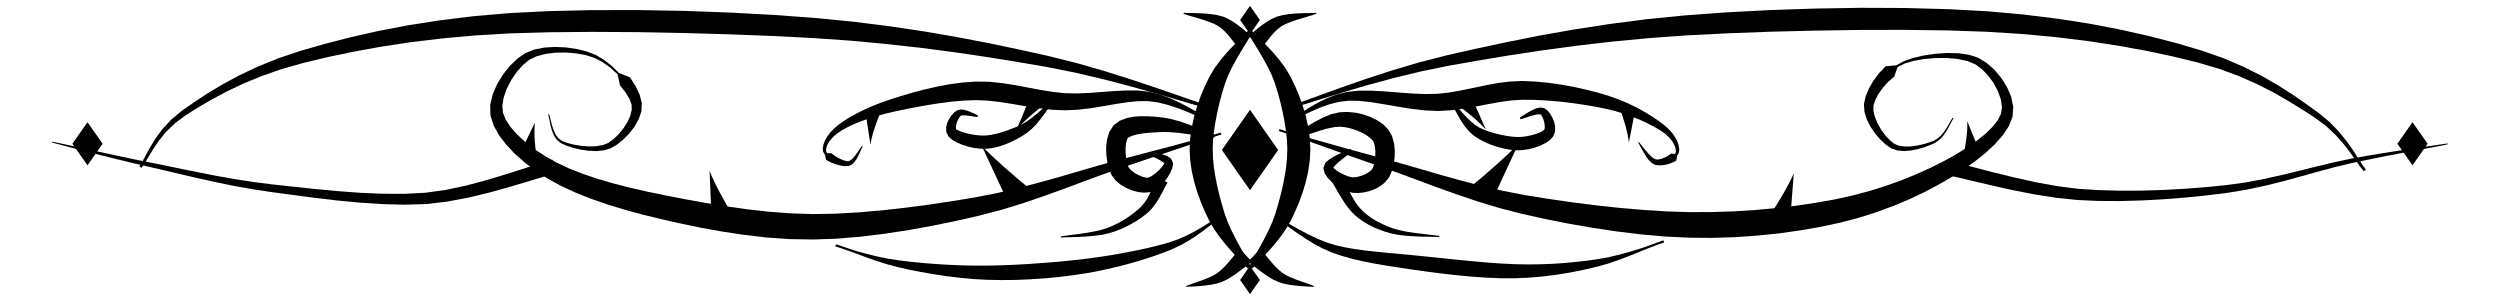
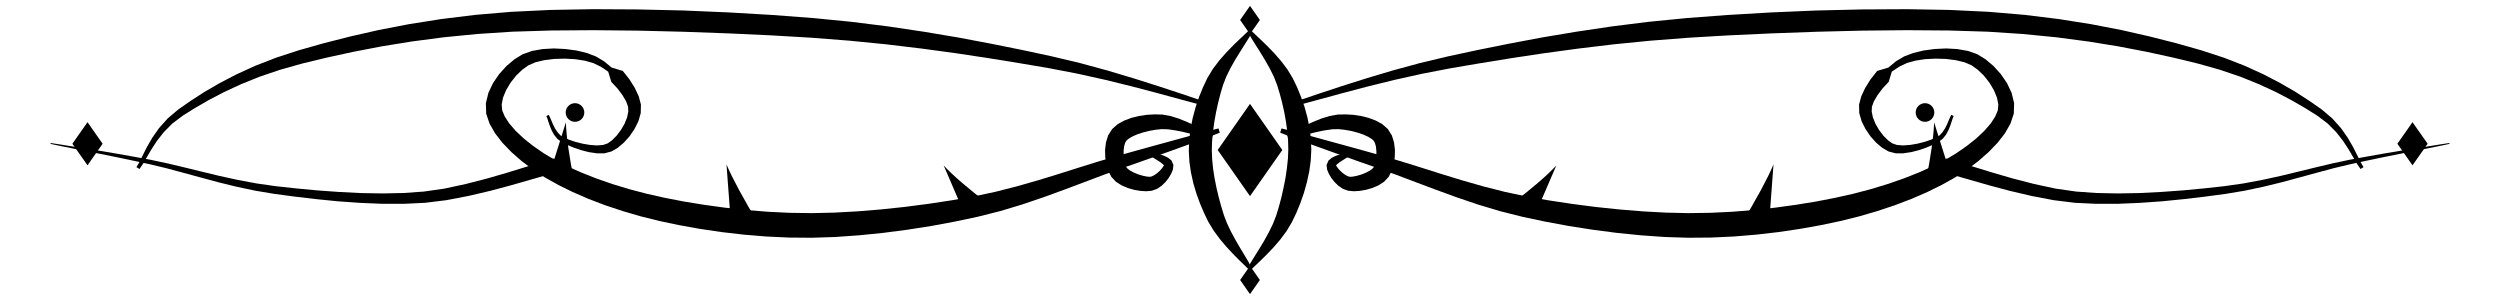
<svg xmlns="http://www.w3.org/2000/svg" viewBox="0 0 400 48" width="400" height="48">
-   <path d="M204.71 20.66L206.16 21.1L208.06 21.66L210.34 22.32L212.9 23.05L215.65 23.82L218.49 24.6L221.34 25.37L224.25 26.17L227.31 27.05L230.49 27.98L233.78 28.89L237.14 29.77L240.56 30.55L244.03 31.22L247.62 31.8L251.38 32.35L255.24 32.84L259.12 33.26L262.98 33.59L266.74 33.83L270.35 33.94L273.87 33.93L277.37 33.82L280.82 33.6L284.21 33.29L287.48 32.9L290.62 32.43L293.6 31.9L296.42 31.28L299.15 30.55L301.76 29.73L304.25 28.83L306.6 27.88L308.79 26.89L310.8 25.89L312.7 24.85L314.51 23.75L316.17 22.61L317.62 21.45L318.81 20.29L319.67 19.19L320.16 18.19L320.31 17.15L320.14 15.93L319.68 14.6L318.97 13.28L318.07 12.05L317.07 11.03L316.04 10.28L314.81 9.78L313.26 9.44L311.5 9.28L309.66 9.29L307.85 9.45L306.2 9.74L304.81 10.14L303.61 10.73L303.09 12.24L302.1 13.1L301.24 14.06L300.53 15.06L300.03 16.02L299.76 16.85L299.74 17.67L299.96 18.65L300.39 19.7L300.98 20.74L301.67 21.69L302.4 22.46L303.08 23L303.8 23.3L304.69 23.44L305.69 23.43L306.73 23.29L307.75 23.07L308.67 22.79L309.44 22.5L310.07 22.12L310.62 21.6L311.11 20.99L311.53 20.35L311.89 19.73L312.18 19.21L312.43 18.84L312.57 18.93L312.34 19.3L312.06 19.83L311.73 20.46L311.33 21.14L310.85 21.8L310.29 22.39L309.62 22.85L308.83 23.21L307.89 23.56L306.85 23.86L305.76 24.08L304.67 24.17L303.62 24.08L302.67 23.77L301.78 23.18L300.9 22.38L300.05 21.4L299.29 20.29L298.69 19.11L298.31 17.89L298.23 16.67L298.49 15.46L299 14.22L299.72 12.96L300.62 11.74L301.69 10.61L303.43 10.44L304.66 9.77L306.08 9.28L307.76 8.88L309.61 8.61L311.51 8.48L313.37 8.52L315.08 8.77L316.55 9.26L317.85 10.06L319.08 11.14L320.18 12.44L321.11 13.9L321.78 15.46L322.12 17.07L322.01 18.67L321.41 20.19L320.44 21.65L319.18 23.08L317.67 24.48L315.97 25.84L314.13 27.14L312.2 28.37L310.15 29.55L307.92 30.73L305.51 31.87L302.94 32.95L300.23 33.95L297.38 34.85L294.41 35.63L291.32 36.29L288.06 36.86L284.66 37.34L281.16 37.7L277.57 37.95L273.93 38.06L270.26 38.03L266.51 37.85L262.63 37.51L258.68 37.03L254.73 36.44L250.83 35.76L247.04 35L243.41 34.19L239.89 33.28L236.45 32.24L233.1 31.11L229.85 29.95L226.74 28.79L223.76 27.69L220.93 26.68L218.15 25.71L215.36 24.73L212.67 23.77L210.16 22.88L207.92 22.09L206.04 21.44L204.62 20.96Z" fill="#000" />
-   <path d="M206.39 16.93L208.54 16.2L211.34 15.18L214.69 13.97L218.49 12.65L222.62 11.3L226.99 10L231.48 8.85L236.13 7.8L241.08 6.74L246.29 5.7L251.77 4.73L257.47 3.85L263.4 3.08L269.51 2.47L276.02 1.99L283.03 1.62L290.33 1.37L297.7 1.25L304.91 1.28L311.77 1.47L318.05 1.81L323.83 2.33L329.31 3.01L334.49 3.82L339.37 4.76L343.93 5.79L348.19 6.89L352.13 8.05L355.73 9.3L358.98 10.69L361.9 12.16L364.52 13.67L366.88 15.18L369.01 16.66L370.97 18.07L372.72 19.51L374.19 21.02L375.42 22.54L376.44 23.97L377.27 25.27L377.96 26.34L378.54 27.14L378.2 27.39L377.58 26.61L376.84 25.55L375.96 24.31L374.9 22.95L373.64 21.54L372.16 20.15L370.4 18.85L368.41 17.56L366.23 16.21L363.84 14.84L361.22 13.5L358.32 12.21L355.11 11.03L351.56 9.98L347.65 9.03L343.42 8.13L338.89 7.31L334.06 6.57L328.94 5.94L323.54 5.44L317.86 5.08L311.66 4.87L304.88 4.78L297.72 4.79L290.41 4.9L283.16 5.08L276.2 5.34L269.74 5.67L263.7 6.11L257.82 6.67L252.15 7.33L246.69 8.07L241.46 8.86L236.5 9.69L231.83 10.51L227.34 11.43L222.96 12.49L218.79 13.62L214.95 14.75L211.55 15.8L208.7 16.69L206.52 17.33Z" fill="#000" />
-   <path d="M311.53 25.69L313.43 26.14L315.98 26.81L318.99 27.59L322.31 28.4L325.79 29.17L329.25 29.8L332.54 30.21L335.8 30.42L339.19 30.51L342.67 30.5L346.16 30.39L349.62 30.2L352.98 29.94L356.17 29.62L359.23 29.2L362.22 28.64L365.13 27.99L367.97 27.3L370.74 26.61L373.42 25.97L376.01 25.42L378.6 24.95L381.24 24.51L383.82 24.1L386.24 23.73L388.41 23.41L390.24 23.15L391.61 22.95L391.63 23.09L390.27 23.37L388.46 23.71L386.31 24.11L383.9 24.56L381.34 25.05L378.72 25.58L376.15 26.12L373.6 26.73L370.95 27.44L368.21 28.21L365.38 28.98L362.45 29.71L359.43 30.35L356.34 30.86L353.11 31.26L349.73 31.6L346.24 31.88L342.71 32.07L339.19 32.17L335.73 32.15L332.39 32L328.99 31.65L325.43 31.09L321.88 30.39L318.5 29.63L315.45 28.91L312.91 28.31L311.03 27.9Z" fill="#000" />
-   <path d="M206.24 22.11L206.93 21.66L207.89 21.02L209.04 20.28L210.33 19.52L211.67 18.81L213.03 18.26L214.34 17.96L215.61 17.91L216.86 18.03L218.09 18.3L219.26 18.71L220.35 19.24L221.31 19.9L222.14 20.73L222.73 21.78L223.05 22.94L223.17 24.11L223.13 25.28L222.97 26.39L222.68 27.42L222.26 28.36L221.61 29.17L220.82 29.8L219.96 30.27L219.05 30.59L218.14 30.8L217.25 30.89L216.37 30.84L215.49 30.61L214.63 30.21L213.82 29.7L213.07 29.11L212.45 28.47L211.97 27.78L211.73 26.91L212.06 26.06L212.68 25.5L213.43 25.04L214.24 24.64L215.01 24.3L215.67 24.03L216.1 23.83L216.33 24.18L215.97 24.52L215.4 24.96L214.75 25.47L214.1 26.01L213.58 26.52L213.31 26.89L213.32 26.9L213.41 26.91L213.73 27.19L214.26 27.55L214.9 27.89L215.57 28.17L216.18 28.34L216.62 28.38L217.04 28.33L217.58 28.2L218.16 28L218.71 27.73L219.16 27.42L219.48 27.13L219.65 26.87L219.79 26.46L219.94 25.8L220.04 25.02L220.06 24.22L219.99 23.48L219.85 22.9L219.68 22.54L219.36 22.19L218.8 21.75L218.07 21.31L217.22 20.92L216.3 20.6L215.37 20.38L214.5 20.27L213.53 20.33L212.31 20.58L210.96 20.98L209.59 21.43L208.31 21.88L207.22 22.26L206.41 22.49Z" fill="#000" />
-   <path d="M234.6 30.46Q240.31 25.79 242.97 22.96Q241.57 25.97 238.99 31.54Z" fill="#000" />
-   <path d="M282.43 35.61Q285.72 30.68 287.01 27.72Q286.81 30.28 286.44 35.02Z" fill="#000" />
-   <path d="M313.94 25.83Q314.88 21.79 314.76 19.39Q315.38 20.92 316.54 23.75Z" fill="#000" />
+   <path d="M205.04 20.55L206.45 20.9L208.3 21.38L210.49 21.98L212.96 22.66L215.63 23.39L218.41 24.16L221.23 24.95L224.16 25.81L227.28 26.78L230.53 27.81L233.89 28.84L237.32 29.82L240.78 30.7L244.25 31.44L247.8 32.06L251.5 32.62L255.27 33.11L259.07 33.51L262.85 33.82L266.55 34.02L270.14 34.1L273.65 34.05L277.17 33.88L280.65 33.6L284.07 33.22L287.4 32.76L290.6 32.24L293.63 31.65L296.53 31L299.34 30.26L302.04 29.44L304.6 28.55L307 27.6L309.2 26.62L311.18 25.61L312.99 24.53L314.67 23.37L316.19 22.16L317.49 20.94L318.53 19.74L319.25 18.62L319.65 17.66L319.73 16.73L319.52 15.63L319.02 14.42L318.29 13.2L317.4 12.08L316.42 11.14L315.45 10.45L314.34 9.97L312.93 9.63L311.33 9.43L309.64 9.38L307.97 9.47L306.43 9.71L305.11 10.08L303.91 10.65L302.69 11.46L302.19 13.1L301.21 14.15L300.4 15.23L299.81 16.24L299.51 17.07L299.47 17.84L299.66 18.77L300.07 19.8L300.66 20.81L301.35 21.72L302.09 22.46L302.77 22.94L303.5 23.19L304.47 23.27L305.6 23.19L306.78 22.99L307.92 22.7L308.94 22.36L309.74 22.03L310.33 21.66L310.8 21.15L311.2 20.55L311.52 19.91L311.78 19.29L312.01 18.76L312.2 18.38L312.59 18.56L312.43 18.94L312.26 19.47L312.04 20.12L311.75 20.83L311.36 21.55L310.83 22.21L310.14 22.73L309.28 23.17L308.23 23.61L307.04 24.02L305.79 24.34L304.52 24.53L303.3 24.53L302.18 24.24L301.16 23.65L300.19 22.83L299.28 21.82L298.49 20.66L297.86 19.41L297.48 18.09L297.45 16.74L297.8 15.41L298.44 14.05L299.3 12.68L300.35 11.35L302.14 10.81L303.36 9.8L304.66 9.03L306.11 8.48L307.77 8.08L309.56 7.84L311.39 7.75L313.18 7.85L314.87 8.15L316.36 8.67L317.69 9.49L318.96 10.56L320.12 11.84L321.11 13.28L321.85 14.84L322.26 16.5L322.21 18.18L321.67 19.79L320.78 21.34L319.6 22.86L318.17 24.34L316.54 25.77L314.73 27.13L312.8 28.4L310.69 29.58L308.38 30.72L305.87 31.81L303.2 32.83L300.38 33.77L297.46 34.62L294.44 35.37L291.3 36.03L288.01 36.62L284.57 37.13L281.03 37.54L277.42 37.84L273.77 38.01L270.1 38.04L266.38 37.92L262.56 37.65L258.68 37.26L254.79 36.75L250.95 36.15L247.19 35.45L243.56 34.68L239.99 33.78L236.46 32.72L233.01 31.55L229.67 30.33L226.47 29.13L223.43 27.98L220.59 26.95L217.83 25.99L215.11 25.02L212.51 24.09L210.1 23.22L207.96 22.43L206.18 21.76L204.83 21.23Z" fill="#000" />
+   <path d="M205.89 16.69L208.11 15.97L211.02 14.99L214.5 13.84L218.44 12.59L222.71 11.31L227.19 10.09L231.77 9L236.48 7.99L241.45 6.99L246.69 6L252.17 5.08L257.87 4.23L263.78 3.49L269.88 2.89L276.37 2.4L283.35 1.99L290.6 1.68L297.93 1.51L305.11 1.47L311.93 1.59L318.19 1.89L323.95 2.38L329.41 3.05L334.58 3.87L339.45 4.81L344.01 5.85L348.26 6.93L352.21 8.05L355.85 9.24L359.17 10.53L362.17 11.9L364.88 13.31L367.32 14.73L369.5 16.14L371.47 17.51L373.16 18.94L374.54 20.48L375.63 22.03L376.48 23.5L377.15 24.83L377.69 25.93L378.17 26.74L377.69 27.04L377.14 26.25L376.52 25.17L375.78 23.91L374.88 22.53L373.77 21.12L372.42 19.76L370.75 18.5L368.78 17.27L366.58 16L364.15 14.73L361.45 13.48L358.48 12.28L355.21 11.17L351.62 10.16L347.69 9.21L343.46 8.29L338.94 7.42L334.13 6.64L329.04 5.97L323.66 5.44L318.01 5.07L311.84 4.88L305.1 4.83L297.98 4.9L290.71 5.08L283.5 5.34L276.56 5.66L270.12 6.04L264.08 6.51L258.22 7.09L252.55 7.77L247.09 8.51L241.86 9.3L236.87 10.11L232.16 10.91L227.59 11.79L223.09 12.79L218.79 13.85L214.81 14.9L211.28 15.86L208.32 16.66L206.05 17.23Z" fill="#000" />
+   <path d="M311.32 25.35L313.21 25.89L315.73 26.67L318.72 27.59L322.02 28.55L325.47 29.44L328.91 30.18L332.18 30.65L335.42 30.88L338.81 30.95L342.3 30.89L345.81 30.71L349.28 30.46L352.66 30.14L355.88 29.79L358.95 29.35L361.95 28.79L364.88 28.15L367.73 27.46L370.51 26.78L373.21 26.14L375.84 25.58L378.48 25.09L381.18 24.61L383.84 24.16L386.34 23.75L388.59 23.4L390.47 23.1L391.89 22.88L391.92 23.02L390.51 23.32L388.64 23.7L386.41 24.14L383.92 24.63L381.29 25.16L378.61 25.72L375.99 26.29L373.4 26.91L370.72 27.63L367.96 28.38L365.12 29.15L362.18 29.87L359.16 30.51L356.05 31.03L352.81 31.46L349.42 31.86L345.92 32.21L342.37 32.46L338.83 32.61L335.36 32.61L332 32.45L328.59 32.03L325.04 31.35L321.5 30.52L318.14 29.62L315.11 28.75L312.59 28.03L310.72 27.54Z" fill="#000" />
+   <path d="M205.96 21.62L206.64 21.24L207.59 20.72L208.75 20.13L210.03 19.53L211.38 18.98L212.74 18.56L214.03 18.33L215.27 18.3L216.52 18.37L217.77 18.56L218.98 18.86L220.12 19.29L221.15 19.85L222.05 20.64L222.7 21.67L223.05 22.81L223.19 23.99L223.16 25.16L222.99 26.28L222.68 27.33L222.19 28.29L221.44 29.09L220.53 29.67L219.56 30.08L218.55 30.37L217.56 30.54L216.62 30.6L215.72 30.52L214.87 30.22L214.14 29.72L213.52 29.12L213.01 28.47L212.61 27.8L212.34 27.14L212.25 26.4L212.56 25.68L213.1 25.24L213.71 24.94L214.35 24.71L214.96 24.53L215.46 24.4L215.8 24.31L216.06 24.81L215.77 25.05L215.32 25.33L214.8 25.66L214.29 25.99L213.9 26.31L213.72 26.54L213.76 26.5L213.84 26.58L214.07 26.92L214.43 27.32L214.87 27.72L215.34 28.04L215.76 28.24L216.07 28.29L216.5 28.25L217.14 28.12L217.86 27.91L218.57 27.62L219.19 27.29L219.62 26.96L219.82 26.71L219.97 26.33L220.13 25.7L220.22 24.93L220.22 24.13L220.14 23.41L219.98 22.86L219.8 22.53L219.48 22.24L218.88 21.87L218.08 21.51L217.14 21.2L216.12 20.94L215.1 20.76L214.13 20.66L213.11 20.69L211.89 20.87L210.57 21.14L209.24 21.47L207.99 21.78L206.93 22.04L206.14 22.16Z" fill="#000" />
+   <path d="M241.79 32.68Q246.74 28.93 249.01 26.48Q247.96 28.92 246.01 33.44Z" fill="#000" />
+   <path d="M278.6 35.86Q282.29 29.77 283.76 26.32Q283.53 29.45 283.09 35.28Z" fill="#000" />
+   <path d="M308.1 29.18Q309.35 22.97 309.46 19.58Q310.28 22.18 311.8 27.03Z" fill="#000" />
  <path d="M386 26.45L388.42 23L386 19.55L383.58 23Z" fill="#000" />
-   <path d="M206.73 18.9L207.46 18.49L208.4 17.9L209.54 17.19L210.84 16.44L212.3 15.72L213.89 15.11L215.59 14.69L217.45 14.51L219.47 14.51L221.6 14.63L223.78 14.8L225.94 14.96L228.03 15.05L229.98 15.01L231.84 14.81L233.71 14.48L235.61 14.09L237.54 13.68L239.51 13.31L241.53 13.05L243.59 12.96L245.66 13.05L247.76 13.25L249.86 13.55L251.92 13.93L253.9 14.37L255.76 14.85L257.48 15.37L259.07 15.94L260.58 16.58L261.99 17.27L263.28 17.99L264.44 18.71L265.47 19.41L266.34 20.07L267.07 20.74L267.66 21.42L268.11 22.1L268.43 22.75L268.61 23.37L268.68 23.94L268.62 24.45L268.35 24.91L268.2 25.7L267.54 26.03L266.83 26.28L266.1 26.43L265.41 26.46L264.76 26.36L264.2 26.02L263.72 25.52L263.3 24.91L262.92 24.28L262.58 23.67L262.31 23.16L262.1 22.81L262.21 22.73L262.48 23.04L262.84 23.5L263.27 24.03L263.74 24.58L264.21 25.05L264.66 25.39L265 25.52L265.38 25.51L265.89 25.39L266.44 25.17L266.95 24.89L267.36 24.58L268 24.63L268.13 24.32L268.13 23.97L268.03 23.53L267.82 23.03L267.49 22.5L267.03 21.96L266.45 21.42L265.73 20.91L264.84 20.39L263.8 19.83L262.62 19.28L261.32 18.74L259.93 18.23L258.46 17.78L256.91 17.4L255.25 17.07L253.42 16.76L251.49 16.48L249.5 16.25L247.49 16.08L245.51 15.98L243.62 15.96L241.81 16.07L239.99 16.32L238.11 16.66L236.19 17.03L234.21 17.38L232.17 17.64L230.07 17.76L227.9 17.66L225.7 17.4L223.5 17.04L221.36 16.67L219.32 16.34L217.44 16.14L215.76 16.11L214.19 16.31L212.66 16.7L211.2 17.22L209.86 17.81L208.66 18.38L207.66 18.87L206.88 19.21Z" fill="#000" />
-   <path d="M205.1 35.18L205.85 35.58L206.82 36.14L207.98 36.79L209.29 37.48L210.69 38.15L212.15 38.75L213.61 39.21L215.11 39.56L216.7 39.84L218.37 40.07L220.13 40.27L221.98 40.45L223.92 40.63L225.95 40.82L228.14 41.04L230.49 41.28L232.94 41.54L235.43 41.78L237.89 42L240.24 42.17L242.44 42.27L244.5 42.31L246.49 42.28L248.42 42.21L250.29 42.08L252.11 41.91L253.88 41.71L255.59 41.47L257.33 41.16L259.1 40.74L260.86 40.26L262.51 39.75L263.99 39.24L265.22 38.78L266.14 38.45L266.26 38.79L265.34 39.11L264.11 39.57L262.66 40.15L261.05 40.81L259.33 41.47L257.57 42.09L255.83 42.59L254.11 43.01L252.33 43.39L250.49 43.73L248.59 44.02L246.61 44.26L244.56 44.43L242.43 44.52L240.15 44.52L237.72 44.42L235.21 44.24L232.69 44L230.22 43.71L227.86 43.4L225.68 43.09L223.65 42.78L221.71 42.48L219.86 42.16L218.08 41.81L216.37 41.41L214.75 40.96L213.2 40.44L211.7 39.79L210.25 39.02L208.89 38.18L207.64 37.35L206.54 36.58L205.63 35.94L204.92 35.49Z" fill="#000" />
-   <path d="M232.44 16.23Q236.05 18.81 237.76 20.76Q236.96 18.97 235.48 15.63Z" fill="#000" />
-   <path d="M232.47 16.37L232.87 16.77L233.37 17.34L233.96 18.01L234.61 18.72L235.3 19.39L236 19.98L236.68 20.41L237.43 20.75L238.3 21.07L239.22 21.34L240.17 21.57L241.1 21.75L241.98 21.87L242.75 21.92L243.48 21.9L244.25 21.8L245.02 21.64L245.74 21.43L246.35 21.2L246.81 20.96L247.03 20.81L247.11 20.7L247.17 20.37L247.14 19.9L247.03 19.37L246.86 18.88L246.66 18.51L246.55 18.34L246.41 18.29L245.99 18.3L245.42 18.42L244.79 18.61L244.18 18.81L243.65 18.98L243.28 19.07L243.17 18.81L243.49 18.61L243.95 18.32L244.51 17.97L245.12 17.63L245.75 17.35L246.39 17.2L247.06 17.29L247.6 17.68L248.03 18.2L248.39 18.84L248.67 19.54L248.83 20.3L248.8 21.1L248.48 21.87L247.92 22.46L247.24 22.91L246.45 23.3L245.57 23.62L244.64 23.86L243.67 24.01L242.71 24.05L241.73 23.97L240.71 23.79L239.67 23.53L238.62 23.18L237.62 22.76L236.68 22.27L235.82 21.72L235.06 21.04L234.38 20.23L233.79 19.36L233.28 18.49L232.85 17.69L232.51 17.02L232.25 16.54Z" fill="#000" />
-   <path d="M214.45 27.67L214.74 28.24L215.11 29.02L215.54 29.93L216.03 30.89L216.55 31.84L217.1 32.7L217.67 33.39L218.26 33.97L218.92 34.51L219.62 35L220.36 35.44L221.16 35.84L221.99 36.21L222.87 36.54L223.86 36.82L225.02 37.06L226.26 37.25L227.49 37.41L228.63 37.54L229.58 37.65L230.28 37.75L230.26 37.92L229.56 37.9L228.6 37.88L227.46 37.86L226.21 37.81L224.93 37.72L223.72 37.58L222.64 37.36L221.68 37.09L220.76 36.77L219.88 36.41L219.03 35.99L218.22 35.51L217.44 34.97L216.7 34.35L215.97 33.58L215.28 32.67L214.64 31.69L214.06 30.72L213.55 29.83L213.13 29.1L212.82 28.58Z" fill="#000" />
-   <path d="M258.96 16.81Q260.37 20.46 260.62 22.8Q260.95 21.12 261.56 18Z" fill="#000" />
-   <path d="M195.34 21.22L193.9 21.63L191.99 22.15L189.71 22.77L187.15 23.46L184.4 24.18L181.56 24.93L178.7 25.68L175.79 26.47L172.73 27.36L169.55 28.29L166.26 29.21L162.91 30.1L159.5 30.9L156.06 31.57L152.49 32.16L148.78 32.72L144.98 33.22L141.16 33.65L137.36 33.98L133.65 34.19L130.08 34.25L126.58 34.14L123.07 33.88L119.58 33.49L116.15 33L112.8 32.45L109.58 31.87L106.52 31.27L103.6 30.67L100.79 30.03L98.11 29.34L95.57 28.6L93.2 27.8L91.04 26.95L89.08 26.03L87.28 25.02L85.59 23.91L84.06 22.73L82.74 21.52L81.67 20.31L80.91 19.13L80.48 18.06L80.37 16.95L80.58 15.63L81.08 14.2L81.82 12.77L82.72 11.46L83.72 10.36L84.72 9.55L85.85 9.01L87.26 8.63L88.85 8.43L90.52 8.4L92.18 8.54L93.73 8.82L95.08 9.25L96.33 9.89L97.6 10.79L98.81 11.88L99.19 13.64L100.08 14.77L100.72 15.84L101.05 16.72L101.08 17.54L100.85 18.52L100.37 19.57L99.7 20.6L98.91 21.55L98.08 22.33L97.29 22.88L96.43 23.22L95.36 23.4L94.17 23.43L92.95 23.33L91.78 23.13L90.74 22.86L89.94 22.56L89.36 22.14L88.91 21.54L88.58 20.83L88.33 20.07L88.14 19.35L87.99 18.73L87.85 18.29L87.69 18.35L87.82 18.78L87.95 19.39L88.1 20.13L88.32 20.92L88.64 21.7L89.1 22.38L89.74 22.9L90.59 23.29L91.65 23.64L92.85 23.93L94.13 24.12L95.4 24.18L96.62 24.06L97.7 23.73L98.7 23.15L99.7 22.35L100.66 21.38L101.52 20.27L102.2 19.06L102.63 17.79L102.69 16.47L102.34 15.15L101.69 13.77L100.79 12.38L99.03 11.67L97.84 10.51L96.57 9.52L95.29 8.77L93.89 8.24L92.29 7.84L90.57 7.59L88.81 7.51L87.1 7.61L85.5 7.92L84.09 8.48L82.83 9.35L81.61 10.51L80.49 11.91L79.54 13.46L78.83 15.1L78.43 16.79L78.47 18.46L78.97 20.05L79.82 21.6L80.97 23.12L82.37 24.6L83.97 26.02L85.75 27.36L87.66 28.59L89.73 29.73L92.02 30.79L94.48 31.77L97.1 32.68L99.86 33.53L102.74 34.32L105.7 35.04L108.79 35.74L112.07 36.42L115.5 37.04L119.05 37.58L122.69 38L126.38 38.26L130.09 38.32L133.85 38.19L137.7 37.87L141.61 37.39L145.5 36.79L149.35 36.09L153.08 35.32L156.68 34.5L160.17 33.59L163.6 32.54L166.95 31.4L170.18 30.23L173.3 29.07L176.27 27.97L179.1 26.97L181.88 26.03L184.67 25.08L187.36 24.18L189.88 23.33L192.12 22.59L194 21.97L195.43 21.52Z" fill="#000" />
-   <path d="M194.43 17.28L192.13 16.53L189.12 15.48L185.51 14.23L181.46 12.87L177.08 11.48L172.52 10.16L167.91 9L163.23 7.96L158.33 6.93L153.2 5.95L147.84 5.02L142.25 4.19L136.42 3.46L130.36 2.87L123.83 2.39L116.77 2.01L109.41 1.74L101.96 1.61L94.68 1.62L87.78 1.78L81.5 2.1L75.77 2.59L70.39 3.25L65.32 4.04L60.58 4.95L56.13 5.95L51.98 7.02L48.1 8.13L44.51 9.33L41.24 10.66L38.27 12.06L35.59 13.51L33.17 14.96L31.01 16.39L29.06 17.75L27.38 19.15L26.01 20.63L24.91 22.11L24.05 23.52L23.35 24.79L22.79 25.84L22.29 26.62L22.64 26.85L23.18 26.08L23.79 25.04L24.53 23.82L25.44 22.49L26.56 21.11L27.93 19.77L29.61 18.51L31.57 17.27L33.77 15.98L36.21 14.67L38.9 13.39L41.86 12.17L45.1 11.04L48.65 10.04L52.5 9.12L56.63 8.26L61.04 7.46L65.74 6.75L70.74 6.15L76.05 5.67L81.68 5.34L87.87 5.16L94.7 5.1L101.93 5.14L109.32 5.28L116.64 5.49L123.65 5.76L130.12 6.09L136.13 6.51L141.91 7.05L147.47 7.67L152.81 8.37L157.94 9.13L162.85 9.92L167.55 10.73L172.16 11.65L176.74 12.73L181.15 13.89L185.26 15.04L188.91 16.12L191.98 17.03L194.31 17.69Z" fill="#000" />
-   <path d="M88.38 25.54L86.55 26.08L84.11 26.87L81.22 27.8L78.03 28.77L74.67 29.67L71.3 30.39L68.05 30.84L64.77 31.01L61.28 31L57.67 30.85L54.02 30.58L50.41 30.24L46.92 29.87L43.63 29.51L40.53 29.12L37.53 28.65L34.64 28.14L31.83 27.59L29.11 27.04L26.47 26.49L23.91 25.98L21.33 25.46L18.71 24.91L16.14 24.35L13.71 23.82L11.54 23.34L9.72 22.95L8.34 22.66L8.31 22.8L9.67 23.16L11.47 23.64L13.62 24.2L16.03 24.81L18.59 25.45L21.2 26.08L23.76 26.67L26.31 27.26L28.93 27.88L31.64 28.51L34.44 29.13L37.34 29.73L40.35 30.27L43.47 30.74L46.76 31.18L50.25 31.64L53.88 32.07L57.56 32.42L61.22 32.66L64.79 32.75L68.2 32.65L71.61 32.25L75.11 31.58L78.57 30.74L81.83 29.82L84.76 28.95L87.19 28.21L89 27.72Z" fill="#000" />
-   <path d="M194.36 21.61L193.64 21.3L192.64 20.88L191.44 20.39L190.12 19.89L188.75 19.42L187.4 19.05L186.16 18.82L185 18.69L183.82 18.61L182.62 18.59L181.43 18.67L180.28 18.89L179.18 19.31L178.17 20.06L177.48 21.13L177.12 22.32L176.98 23.54L177.01 24.76L177.17 25.95L177.45 27.04L177.87 28.03L178.51 28.89L179.32 29.56L180.21 30.08L181.14 30.47L182.08 30.72L183.01 30.83L183.95 30.76L184.84 30.39L185.61 29.81L186.26 29.12L186.83 28.36L187.27 27.6L187.58 26.87L187.7 26.11L187.36 25.38L186.77 24.98L186.11 24.73L185.41 24.57L184.76 24.44L184.21 24.35L183.85 24.28L183.7 24.68L184.03 24.87L184.54 25.12L185.13 25.39L185.7 25.7L186.15 26L186.35 26.21L186.3 26.17L186.19 26.31L185.89 26.73L185.42 27.24L184.87 27.73L184.3 28.14L183.82 28.39L183.53 28.45L183.22 28.39L182.71 28.25L182.12 28L181.54 27.67L181.04 27.3L180.68 26.93L180.49 26.62L180.34 26.16L180.19 25.42L180.1 24.56L180.09 23.68L180.17 22.9L180.31 22.36L180.43 22.12L180.64 21.95L181.15 21.72L181.9 21.51L182.83 21.35L183.87 21.24L184.95 21.17L186 21.12L187.1 21.14L188.38 21.24L189.75 21.41L191.12 21.6L192.39 21.79L193.47 21.94L194.26 22.02Z" fill="#000" />
-   <path d="M165.45 30.77Q159.72 26.12 157.06 23.3Q158.46 26.29 161.06 31.87Z" fill="#000" />
-   <path d="M117.82 35.39Q114.71 30.35 113.53 27.34Q113.64 29.9 113.84 34.66Z" fill="#000" />
-   <path d="M86.02 26.08Q85.31 21.99 85.59 19.6Q84.87 21.09 83.54 23.85Z" fill="#000" />
+   <circle cx="308" cy="18" r="1.49" fill="#000" />
+   <path d="M194.96 20.55L193.55 20.9L191.7 21.38L189.51 21.98L187.04 22.66L184.37 23.39L181.59 24.16L178.77 24.95L175.84 25.81L172.72 26.78L169.47 27.81L166.11 28.84L162.68 29.82L159.22 30.7L155.75 31.44L152.2 32.06L148.5 32.62L144.73 33.11L140.93 33.51L137.15 33.82L133.45 34.02L129.86 34.1L126.35 34.05L122.83 33.88L119.35 33.6L115.93 33.22L112.6 32.76L109.4 32.24L106.37 31.65L103.47 31L100.66 30.26L97.96 29.44L95.4 28.55L93 27.6L90.8 26.62L88.82 25.61L87.01 24.53L85.33 23.37L83.81 22.16L82.51 20.94L81.47 19.74L80.75 18.62L80.35 17.66L80.27 16.73L80.48 15.63L80.98 14.42L81.71 13.2L82.6 12.08L83.58 11.14L84.55 10.45L85.66 9.97L87.07 9.63L88.67 9.43L90.36 9.38L92.03 9.47L93.57 9.71L94.89 10.08L96.09 10.65L97.31 11.46L97.81 13.1L98.79 14.15L99.6 15.23L100.19 16.24L100.49 17.07L100.53 17.84L100.34 18.77L99.93 19.8L99.34 20.81L98.65 21.72L97.91 22.46L97.23 22.94L96.5 23.19L95.53 23.27L94.4 23.19L93.22 22.99L92.08 22.7L91.06 22.36L90.26 22.03L89.67 21.66L89.2 21.15L88.8 20.55L88.48 19.91L88.22 19.29L87.99 18.76L87.8 18.38L87.41 18.56L87.57 18.94L87.74 19.47L87.96 20.12L88.25 20.83L88.64 21.55L89.17 22.21L89.86 22.73L90.72 23.17L91.77 23.61L92.96 24.02L94.21 24.34L95.48 24.53L96.7 24.53L97.82 24.24L98.84 23.65L99.81 22.83L100.72 21.82L101.51 20.66L102.14 19.41L102.52 18.09L102.55 16.74L102.2 15.41L101.56 14.05L100.7 12.68L99.65 11.35L97.86 10.81L96.64 9.8L95.34 9.03L93.89 8.48L92.23 8.08L90.44 7.84L88.61 7.75L86.82 7.85L85.13 8.15L83.64 8.67L82.31 9.49L81.04 10.56L79.88 11.84L78.89 13.28L78.15 14.84L77.74 16.5L77.79 18.18L78.33 19.79L79.22 21.34L80.4 22.86L81.83 24.34L83.46 25.77L85.27 27.13L87.2 28.4L89.31 29.58L91.62 30.72L94.13 31.81L96.8 32.83L99.62 33.77L102.54 34.62L105.56 35.37L108.7 36.03L111.99 36.62L115.43 37.13L118.97 37.54L122.58 37.84L126.23 38.01L129.9 38.04L133.62 37.92L137.44 37.65L141.32 37.26L145.21 36.75L149.05 36.15L152.81 35.45L156.44 34.68L160.01 33.78L163.54 32.72L166.99 31.55L170.33 30.33L173.53 29.13L176.57 27.98L179.41 26.95L182.17 25.99L184.89 25.02L187.49 24.09L189.9 23.22L192.04 22.43L193.82 21.76L195.17 21.23Z" fill="#000" />
+   <path d="M194.11 16.69L191.89 15.97L188.98 14.99L185.5 13.84L181.56 12.59L177.29 11.31L172.81 10.09L168.23 9L163.52 7.99L158.55 6.99L153.31 6L147.83 5.08L142.13 4.23L136.22 3.49L130.12 2.89L123.63 2.4L116.65 1.99L109.4 1.68L102.07 1.51L94.89 1.47L88.07 1.59L81.81 1.89L76.05 2.38L70.59 3.05L65.42 3.87L60.55 4.81L55.99 5.85L51.74 6.93L47.79 8.05L44.15 9.24L40.83 10.53L37.83 11.9L35.12 13.31L32.68 14.73L30.5 16.14L28.53 17.51L26.84 18.94L25.46 20.48L24.37 22.03L23.52 23.5L22.85 24.83L22.31 25.93L21.83 26.74L22.31 27.04L22.86 26.25L23.48 25.17L24.22 23.91L25.12 22.53L26.23 21.12L27.58 19.76L29.25 18.5L31.22 17.27L33.42 16L35.85 14.73L38.55 13.48L41.52 12.28L44.79 11.17L48.38 10.16L52.31 9.21L56.54 8.29L61.06 7.42L65.87 6.64L70.96 5.97L76.34 5.44L81.99 5.07L88.16 4.88L94.9 4.83L102.02 4.9L109.29 5.08L116.5 5.34L123.44 5.66L129.88 6.04L135.92 6.51L141.78 7.09L147.45 7.77L152.91 8.51L158.14 9.3L163.13 10.11L167.84 10.91L172.41 11.79L176.91 12.79L181.21 13.85L185.19 14.9L188.72 15.86L191.68 16.66L193.95 17.23Z" fill="#000" />
+   <path d="M88.68 25.35L86.79 25.89L84.27 26.67L81.28 27.59L77.98 28.55L74.53 29.44L71.09 30.18L67.82 30.65L64.58 30.88L61.19 30.95L57.7 30.89L54.19 30.71L50.72 30.46L47.34 30.14L44.12 29.79L41.05 29.35L38.05 28.79L35.12 28.15L32.27 27.46L29.49 26.78L26.79 26.14L24.16 25.58L21.52 25.09L18.82 24.61L16.16 24.16L13.66 23.75L11.41 23.4L9.53 23.1L8.11 22.88L8.08 23.02L9.49 23.32L11.36 23.7L13.59 24.14L16.08 24.63L18.71 25.16L21.39 25.72L24.01 26.29L26.6 26.91L29.28 27.63L32.04 28.38L34.88 29.15L37.82 29.87L40.84 30.51L43.95 31.03L47.19 31.46L50.58 31.86L54.08 32.21L57.63 32.46L61.17 32.61L64.64 32.61L68 32.45L71.41 32.03L74.96 31.35L78.5 30.52L81.86 29.62L84.89 28.75L87.41 28.03L89.28 27.54Z" fill="#000" />
+   <path d="M194.04 21.62L193.36 21.24L192.41 20.72L191.25 20.13L189.97 19.53L188.62 18.98L187.26 18.56L185.97 18.33L184.73 18.3L183.48 18.37L182.23 18.56L181.02 18.86L179.88 19.29L178.85 19.85L177.95 20.64L177.3 21.67L176.95 22.81L176.81 23.99L176.84 25.16L177.01 26.28L177.32 27.33L177.81 28.29L178.56 29.09L179.47 29.67L180.44 30.08L181.45 30.37L182.44 30.54L183.38 30.6L184.28 30.52L185.13 30.22L185.86 29.72L186.48 29.12L186.99 28.47L187.39 27.8L187.66 27.14L187.75 26.4L187.44 25.68L186.9 25.24L186.29 24.94L185.65 24.71L185.04 24.53L184.54 24.4L184.2 24.31L183.94 24.81L184.23 25.05L184.68 25.33L185.2 25.66L185.71 25.99L186.1 26.31L186.28 26.54L186.24 26.5L186.16 26.58L185.93 26.92L185.57 27.32L185.13 27.72L184.66 28.04L184.24 28.24L183.93 28.29L183.5 28.25L182.86 28.12L182.14 27.91L181.43 27.62L180.81 27.29L180.38 26.96L180.18 26.71L180.03 26.33L179.87 25.7L179.78 24.93L179.78 24.13L179.86 23.41L180.02 22.86L180.2 22.53L180.52 22.24L181.12 21.87L181.92 21.51L182.86 21.2L183.88 20.94L184.9 20.76L185.87 20.66L186.89 20.69L188.11 20.87L189.43 21.14L190.76 21.47L192.01 21.78L193.07 22.04L193.86 22.16Z" fill="#000" />
+   <path d="M158.21 32.68Q153.26 28.93 150.99 26.48Q152.04 28.92 153.99 33.44Z" fill="#000" />
+   <path d="M121.4 35.86Q117.71 29.77 116.24 26.32Q116.47 29.45 116.91 35.28Z" fill="#000" />
+   <path d="M91.9 29.18Q90.65 22.97 90.54 19.58Q89.72 22.18 88.2 27.03Z" fill="#000" />
  <path d="M14 26.45L11.58 23L14 19.55L16.42 23Z" fill="#000" />
-   <path d="M193.45 18.98L192.64 18.57L191.58 17.96L190.3 17.24L188.85 16.47L187.28 15.74L185.61 15.11L183.89 14.68L182.09 14.48L180.19 14.47L178.23 14.57L176.24 14.72L174.24 14.87L172.29 14.95L170.4 14.91L168.51 14.71L166.56 14.4L164.54 14.02L162.47 13.63L160.37 13.3L158.24 13.08L156.13 13.05L154.03 13.2L151.94 13.48L149.87 13.87L147.86 14.33L145.94 14.84L144.15 15.37L142.51 15.89L141 16.41L139.58 16.97L138.26 17.56L137.05 18.16L135.96 18.76L134.99 19.37L134.15 19.97L133.42 20.59L132.81 21.23L132.33 21.89L131.97 22.54L131.74 23.16L131.64 23.74L131.7 24.28L131.99 24.77L132.19 25.59L132.9 25.97L133.67 26.27L134.44 26.48L135.16 26.59L135.8 26.56L136.35 26.3L136.78 25.85L137.13 25.31L137.42 24.74L137.67 24.2L137.87 23.74L138.03 23.44L137.91 23.36L137.69 23.64L137.41 24.06L137.08 24.54L136.72 25.03L136.33 25.45L135.97 25.71L135.68 25.8L135.28 25.74L134.72 25.55L134.1 25.26L133.51 24.9L133.02 24.51L132.33 24.5L132.17 24.15L132.18 23.79L132.3 23.34L132.55 22.85L132.93 22.33L133.42 21.8L134.02 21.3L134.74 20.82L135.58 20.36L136.55 19.9L137.64 19.45L138.85 19.01L140.16 18.6L141.56 18.21L143.06 17.86L144.7 17.51L146.49 17.16L148.38 16.82L150.33 16.51L152.31 16.26L154.27 16.09L156.17 16.02L158.04 16.1L159.97 16.32L161.97 16.63L164.02 16.98L166.11 17.3L168.21 17.55L170.32 17.65L172.41 17.56L174.49 17.32L176.51 16.99L178.46 16.65L180.33 16.36L182.08 16.19L183.7 16.18L185.29 16.39L186.9 16.79L188.49 17.32L189.98 17.9L191.32 18.47L192.45 18.96L193.3 19.3Z" fill="#000" />
-   <path d="M194.49 35.01L193.87 35.38L193.07 35.88L192.11 36.46L191.02 37.09L189.8 37.71L188.48 38.29L187.05 38.79L185.47 39.23L183.72 39.66L181.83 40.07L179.85 40.46L177.8 40.82L175.72 41.14L173.64 41.42L171.51 41.66L169.29 41.88L167.01 42.06L164.71 42.23L162.41 42.36L160.16 42.45L158 42.5L155.87 42.5L153.75 42.45L151.63 42.36L149.56 42.23L147.56 42.07L145.64 41.88L143.84 41.66L142.1 41.39L140.37 41.04L138.7 40.63L137.14 40.2L135.77 39.76L134.63 39.37L133.76 39.09L133.65 39.42L134.52 39.7L135.66 40.09L137.02 40.58L138.54 41.15L140.18 41.73L141.89 42.27L143.64 42.74L145.44 43.14L147.36 43.52L149.37 43.87L151.46 44.19L153.61 44.45L155.78 44.65L157.97 44.77L160.2 44.81L162.5 44.79L164.85 44.69L167.21 44.53L169.53 44.31L171.8 44.02L173.97 43.69L176.09 43.29L178.2 42.82L180.27 42.3L182.26 41.73L184.14 41.14L185.88 40.52L187.46 39.91L188.9 39.23L190.22 38.49L191.4 37.72L192.45 36.97L193.35 36.29L194.09 35.72L194.68 35.31Z" fill="#000" />
-   <path d="M167.85 16.12Q164.31 18.78 162.64 20.77Q163.4 18.95 164.81 15.58Z" fill="#000" />
-   <path d="M168.05 16.36L167.62 16.7L167.06 17.18L166.41 17.76L165.69 18.37L164.94 18.97L164.18 19.5L163.45 19.92L162.69 20.27L161.85 20.61L160.98 20.93L160.09 21.21L159.23 21.44L158.42 21.6L157.68 21.68L156.94 21.68L156.13 21.61L155.3 21.47L154.51 21.29L153.82 21.07L153.29 20.85L153.04 20.72L152.98 20.67L152.94 20.45L152.97 20.07L153.09 19.6L153.28 19.15L153.5 18.78L153.65 18.58L153.8 18.49L154.14 18.45L154.62 18.47L155.14 18.54L155.65 18.62L156.09 18.7L156.4 18.73L156.47 18.45L156.2 18.33L155.8 18.14L155.31 17.93L154.78 17.72L154.22 17.56L153.65 17.51L153.1 17.67L152.64 18.01L152.23 18.47L151.86 19.02L151.56 19.65L151.38 20.34L151.4 21.11L151.76 21.84L152.35 22.37L153.07 22.78L153.9 23.14L154.83 23.44L155.81 23.67L156.82 23.79L157.8 23.8L158.77 23.69L159.75 23.46L160.73 23.14L161.69 22.75L162.62 22.29L163.49 21.8L164.3 21.26L165.07 20.63L165.79 19.9L166.44 19.11L167.03 18.33L167.54 17.61L167.95 17L168.26 16.56Z" fill="#000" />
-   <path d="M185.15 28.34L184.93 28.81L184.66 29.44L184.35 30.16L184 30.93L183.6 31.69L183.15 32.39L182.65 32.99L182.06 33.55L181.37 34.11L180.62 34.66L179.81 35.18L178.96 35.67L178.07 36.1L177.17 36.48L176.16 36.79L174.99 37.05L173.75 37.27L172.52 37.45L171.38 37.59L170.42 37.72L169.73 37.83L169.74 38L170.45 37.97L171.41 37.95L172.56 37.91L173.81 37.84L175.1 37.73L176.33 37.57L177.43 37.32L178.43 37L179.41 36.62L180.36 36.18L181.27 35.69L182.12 35.17L182.92 34.61L183.65 34.02L184.33 33.33L184.93 32.54L185.45 31.72L185.89 30.92L186.27 30.2L186.57 29.62L186.81 29.21Z" fill="#000" />
-   <path d="M141.19 17.25Q139.62 20.83 139.27 23.16Q139.01 21.47 138.54 18.32Z" fill="#000" />
-   <path d="M199.89 42.63L200.28 41.85L200.85 40.82L201.53 39.61L202.25 38.28L202.96 36.89L203.58 35.5L204.06 34.17L204.47 32.79L204.87 31.33L205.23 29.83L205.53 28.31L205.77 26.8L205.92 25.32L205.97 23.9L205.92 22.46L205.76 20.95L205.51 19.39L205.2 17.82L204.84 16.27L204.43 14.78L204.01 13.4L203.5 12.07L202.84 10.7L202.09 9.33L201.32 8.02L200.59 6.84L199.98 5.82L199.56 5.05L200.02 4.71L200.64 5.31L201.48 6.13L202.49 7.12L203.57 8.26L204.65 9.52L205.66 10.88L206.5 12.29L207.2 13.75L207.86 15.3L208.44 16.94L208.94 18.64L209.32 20.39L209.57 22.15L209.66 23.89L209.57 25.63L209.32 27.36L208.94 29.07L208.45 30.72L207.87 32.31L207.24 33.81L206.56 35.24L205.75 36.64L204.79 38.01L203.76 39.29L202.72 40.46L201.77 41.49L200.96 42.33L200.36 42.96Z" fill="#000" />
-   <path d="M199.64 42.96L199.04 42.33L198.23 41.49L197.28 40.46L196.24 39.29L195.21 38.01L194.25 36.64L193.44 35.24L192.76 33.81L192.13 32.31L191.55 30.72L191.06 29.07L190.68 27.36L190.43 25.63L190.34 23.89L190.43 22.15L190.68 20.39L191.06 18.64L191.56 16.94L192.14 15.3L192.8 13.75L193.5 12.29L194.34 10.88L195.35 9.52L196.43 8.26L197.51 7.12L198.52 6.13L199.36 5.31L199.98 4.71L200.44 5.05L200.02 5.82L199.41 6.84L198.68 8.02L197.91 9.33L197.16 10.7L196.5 12.07L195.99 13.4L195.57 14.78L195.16 16.27L194.8 17.82L194.49 19.39L194.24 20.95L194.08 22.46L194.03 23.9L194.08 25.32L194.23 26.8L194.47 28.31L194.77 29.83L195.13 31.33L195.53 32.79L195.94 34.17L196.42 35.5L197.04 36.89L197.75 38.28L198.47 39.61L199.15 40.82L199.72 41.85L200.11 42.63Z" fill="#000" />
-   <path d="M200.3 41.88L199.91 42.16L199.38 42.58L198.73 43.09L197.99 43.64L197.19 44.19L196.37 44.69L195.53 45.09L194.66 45.37L193.73 45.56L192.78 45.69L191.86 45.78L191.02 45.83L190.32 45.87L189.81 45.9L189.78 45.76L190.26 45.57L190.92 45.33L191.71 45.06L192.55 44.76L193.39 44.42L194.16 44.06L194.8 43.67L195.35 43.22L195.94 42.65L196.52 42.01L197.08 41.35L197.58 40.73L198.03 40.19L198.37 39.8Z" fill="#000" />
-   <path d="M201.63 39.8L201.97 40.19L202.42 40.73L202.92 41.35L203.48 42.01L204.06 42.65L204.65 43.22L205.2 43.67L205.84 44.06L206.61 44.42L207.45 44.76L208.29 45.06L209.08 45.33L209.74 45.57L210.22 45.76L210.19 45.9L209.68 45.87L208.98 45.83L208.14 45.78L207.22 45.69L206.27 45.56L205.34 45.37L204.47 45.09L203.63 44.69L202.81 44.19L202.01 43.64L201.27 43.09L200.62 42.58L200.09 42.16L199.7 41.88Z" fill="#000" />
-   <path d="M198.23 7.75L197.91 7.38L197.52 6.87L197.07 6.31L196.59 5.71L196.07 5.13L195.53 4.62L194.98 4.2L194.32 3.85L193.47 3.5L192.52 3.17L191.57 2.88L190.67 2.62L189.91 2.39L189.37 2.2L189.4 2.06L189.97 2.07L190.75 2.08L191.69 2.11L192.72 2.16L193.77 2.26L194.78 2.42L195.7 2.66L196.55 3.04L197.36 3.52L198.11 4.04L198.79 4.57L199.38 5.06L199.84 5.44L200.19 5.7Z" fill="#000" />
-   <path d="M199.81 5.7L200.16 5.44L200.62 5.06L201.21 4.57L201.89 4.04L202.64 3.52L203.45 3.04L204.3 2.66L205.22 2.42L206.23 2.26L207.28 2.16L208.31 2.11L209.25 2.08L210.03 2.07L210.6 2.06L210.63 2.2L210.09 2.39L209.33 2.62L208.43 2.88L207.48 3.17L206.53 3.5L205.68 3.85L205.02 4.2L204.47 4.62L203.93 5.13L203.41 5.71L202.93 6.31L202.48 6.87L202.09 7.38L201.77 7.75Z" fill="#000" />
-   <path d="M200 30.43L204.5 24L200 17.57L195.5 24Z" fill="#000" />
-   <path d="M200 47.06L201.58 44.8L200 42.54L198.42 44.8Z" fill="#000" />
-   <path d="M200 5.46L201.58 3.2L200 0.94L198.42 3.2Z" fill="#000" />
+   <circle cx="92" cy="18" r="1.49" fill="#000" />
+   <path d="M200.11 43.21L200.74 42.6L201.6 41.78L202.62 40.78L203.72 39.63L204.82 38.36L205.84 36.99L206.69 35.57L207.4 34.1L208.04 32.54L208.62 30.89L209.1 29.18L209.48 27.43L209.72 25.67L209.81 23.93L209.74 22.2L209.52 20.47L209.18 18.76L208.72 17.09L208.16 15.49L207.54 13.97L206.84 12.52L205.99 11.11L204.96 9.75L203.85 8.48L202.74 7.34L201.71 6.34L200.84 5.52L200.2 4.91L199.75 5.25L200.18 6.04L200.82 7.06L201.58 8.26L202.38 9.58L203.16 10.95L203.84 12.32L204.35 13.64L204.76 14.99L205.14 16.43L205.48 17.93L205.75 19.45L205.96 20.97L206.09 22.46L206.13 23.91L206.07 25.36L205.91 26.89L205.68 28.46L205.37 30.03L205.02 31.59L204.62 33.08L204.2 34.46L203.68 35.8L203.01 37.17L202.25 38.55L201.45 39.87L200.71 41.06L200.08 42.08L199.66 42.87Z" fill="#000" />
+   <path d="M200.19 42.72L199.78 41.94L199.18 40.93L198.46 39.74L197.7 38.43L196.96 37.07L196.31 35.7L195.81 34.39L195.4 33.03L195 31.57L194.64 30.07L194.34 28.55L194.1 27.03L193.95 25.54L193.89 24.1L193.93 22.65L194.07 21.13L194.28 19.57L194.56 18L194.9 16.45L195.28 14.97L195.69 13.59L196.2 12.27L196.88 10.89L197.66 9.51L198.47 8.2L199.23 7L199.87 5.98L200.3 5.19L199.85 4.84L199.21 5.45L198.34 6.27L197.3 7.27L196.19 8.42L195.07 9.69L194.04 11.06L193.18 12.48L192.48 13.96L191.85 15.52L191.29 17.17L190.83 18.89L190.49 20.63L190.27 22.39L190.21 24.13L190.3 25.86L190.55 27.59L190.93 29.3L191.42 30.96L192 32.55L192.64 34.06L193.33 35.49L194.17 36.88L195.16 38.23L196.23 39.49L197.29 40.63L198.28 41.63L199.12 42.44L199.73 43.05Z" fill="#000" />
+   <path d="M200 16.62L205.17 24L200 31.38L194.83 24Z" fill="#000" />
+   <path d="M200 0.94L201.58 3.2L200 5.46L198.42 3.2Z" fill="#000" />
+   <path d="M200 42.54L201.58 44.8L200 47.06L198.42 44.8Z" fill="#000" />
</svg>
